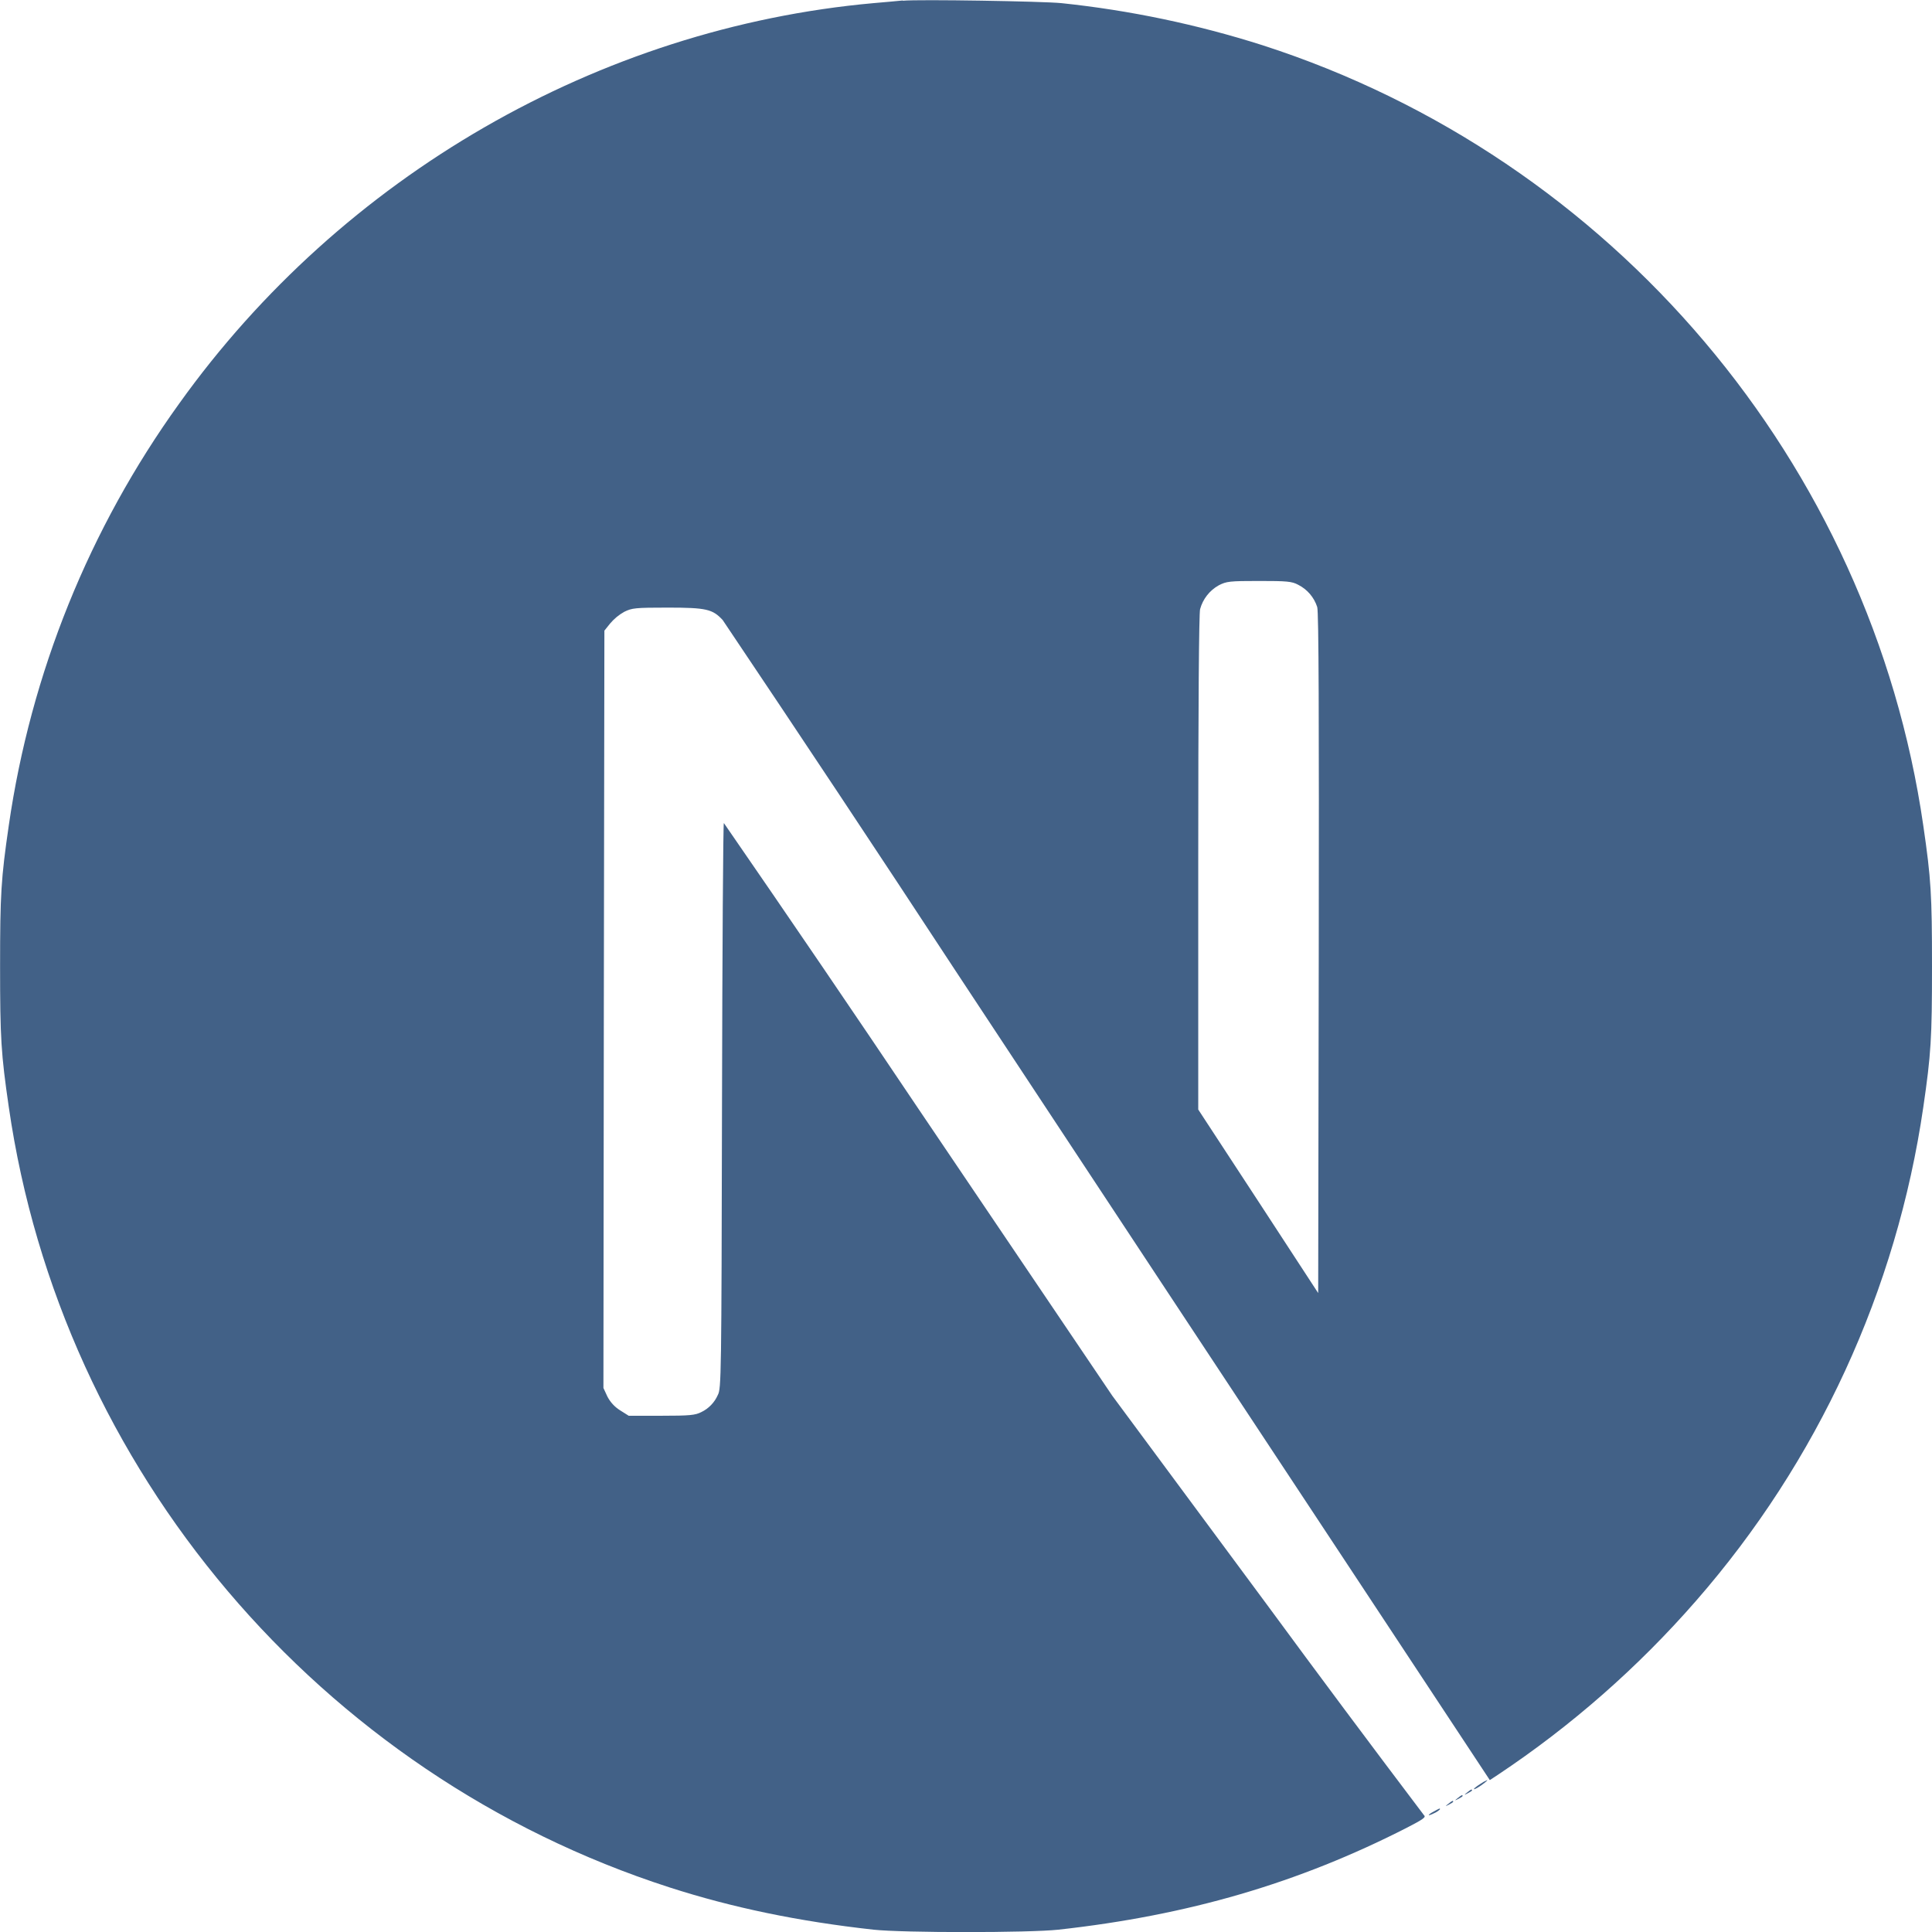
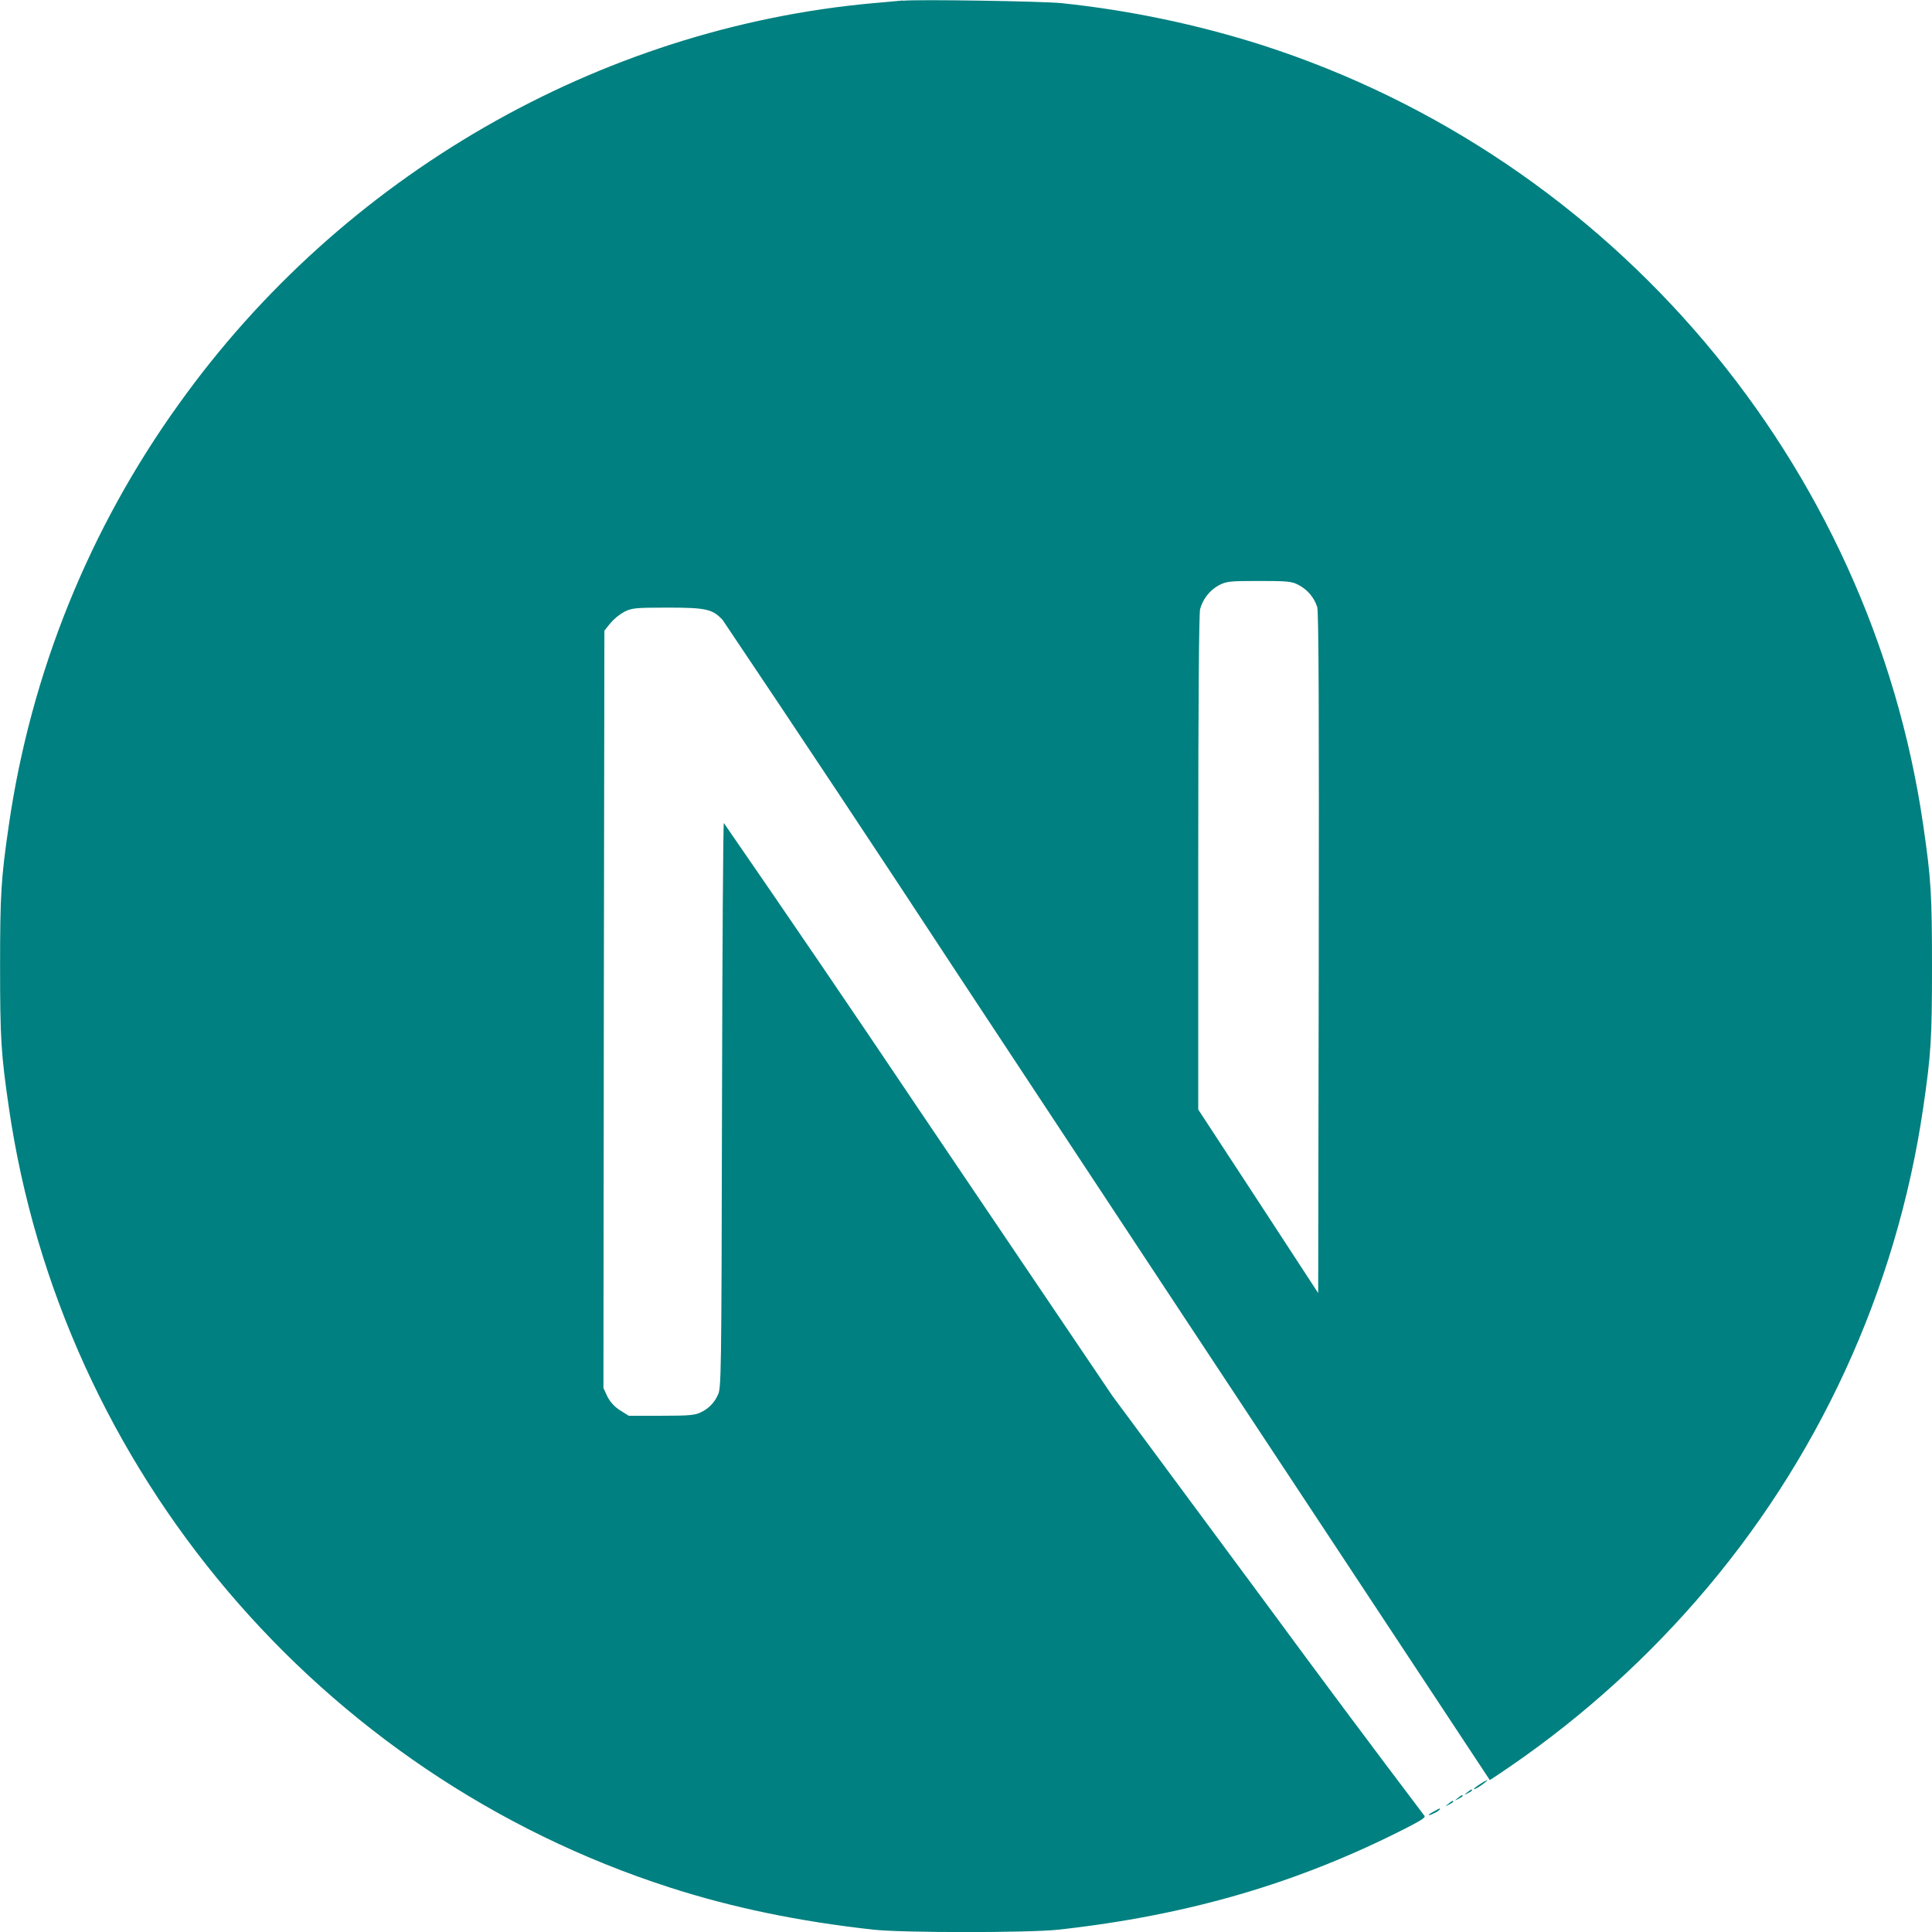
- <svg xmlns="http://www.w3.org/2000/svg" fill="#426187" stroke="#426187" stroke-width="0" viewBox="0 0 24 24">
+ <svg xmlns="http://www.w3.org/2000/svg" fill="#008080" stroke="#008080" stroke-width="0" viewBox="0 0 24 24">
  <path d="M17.813 22.502c-.089.047-.084.066.005.021a.228.228 0 00.07-.047c0-.016-.002-.014-.075.026zm.178-.094c-.042.033-.042.035.009.009.028-.014.052-.03.052-.035 0-.019-.012-.014-.061.026zm.117-.071c-.042.033-.042.035.009.009.028-.014.052-.03.052-.035 0-.019-.012-.014-.061.026zm.117-.07c-.042.033-.042.035.009.009.028-.014.052-.03.052-.035 0-.019-.012-.014-.061.026zm.162-.105c-.082.052-.108.087-.035.047.052-.03.136-.094.122-.096a.466.466 0 00-.087.049zM11.214.006c-.052.005-.216.021-.364.033-3.408.307-6.601 2.146-8.623 4.973a11.876 11.876 0 00-2.118 5.243c-.096.659-.108.854-.108 1.748s.012 1.088.108 1.748c.652 4.506 3.859 8.292 8.208 9.695.779.251 1.6.422 2.533.525.364.04 1.935.04 2.299 0 1.611-.178 2.977-.577 4.323-1.264.206-.106.246-.134.218-.157a231.73 231.73 0 01-1.954-2.62l-1.919-2.592-2.404-3.558a332.01 332.01 0 00-2.421-3.556c-.009-.002-.019 1.579-.023 3.509-.007 3.38-.009 3.516-.052 3.596a.424.424 0 01-.206.213c-.075.038-.141.045-.495.045H7.81l-.108-.068a.442.442 0 01-.157-.171l-.049-.106.005-4.703.007-4.705.073-.091a.637.637 0 01.174-.143c.096-.047.134-.052.54-.052.479 0 .558.019.683.155a466.83 466.83 0 012.895 4.361c1.558 2.362 3.687 5.587 4.734 7.171l1.9 2.878.096-.063a12.34 12.34 0 002.465-2.163 11.94 11.94 0 002.824-6.134c.096-.659.108-.854.108-1.748s-.012-1.088-.108-1.748c-.652-4.506-3.859-8.292-8.208-9.695a12.552 12.552 0 00-2.498-.523c-.225-.023-1.776-.049-1.97-.03zm4.912 7.258a.471.471 0 01.237.277c.019.061.023 1.365.019 4.304l-.007 4.218-.744-1.14-.746-1.14v-3.066c0-1.982.009-3.096.023-3.15a.484.484 0 01.232-.296c.096-.049.131-.054.5-.054.347 0 .408.005.486.047z" />
</svg>
